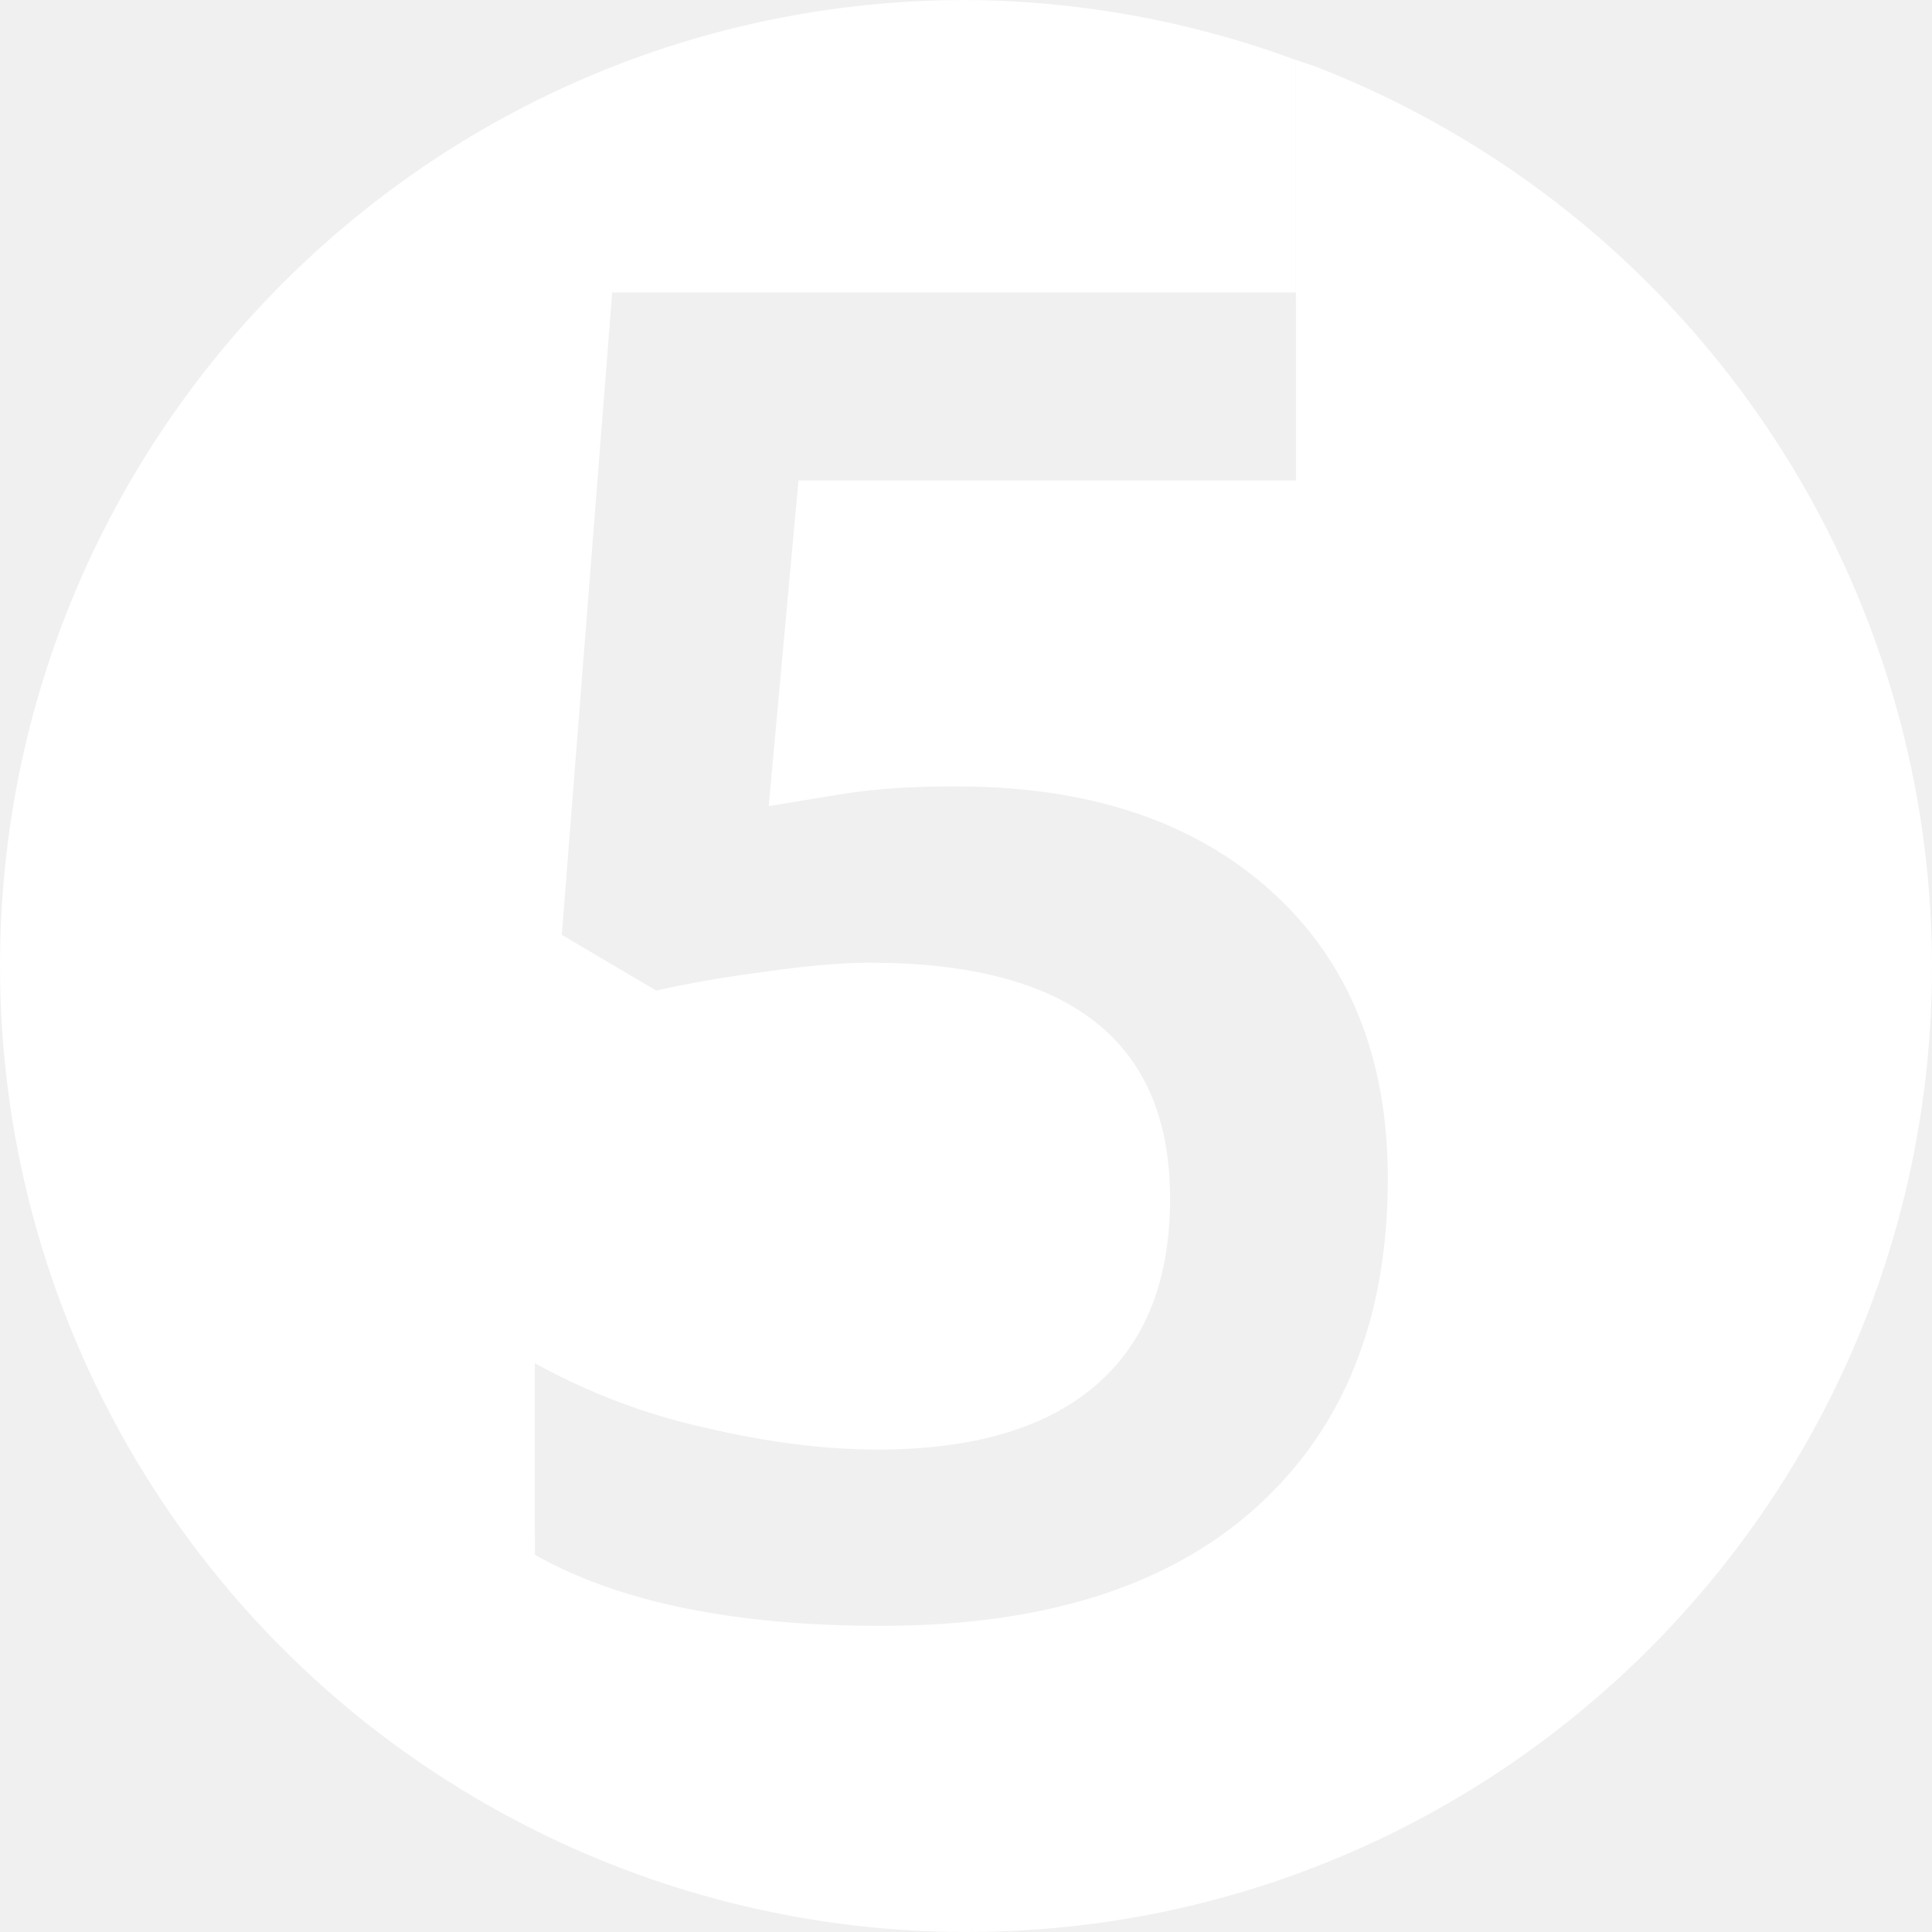
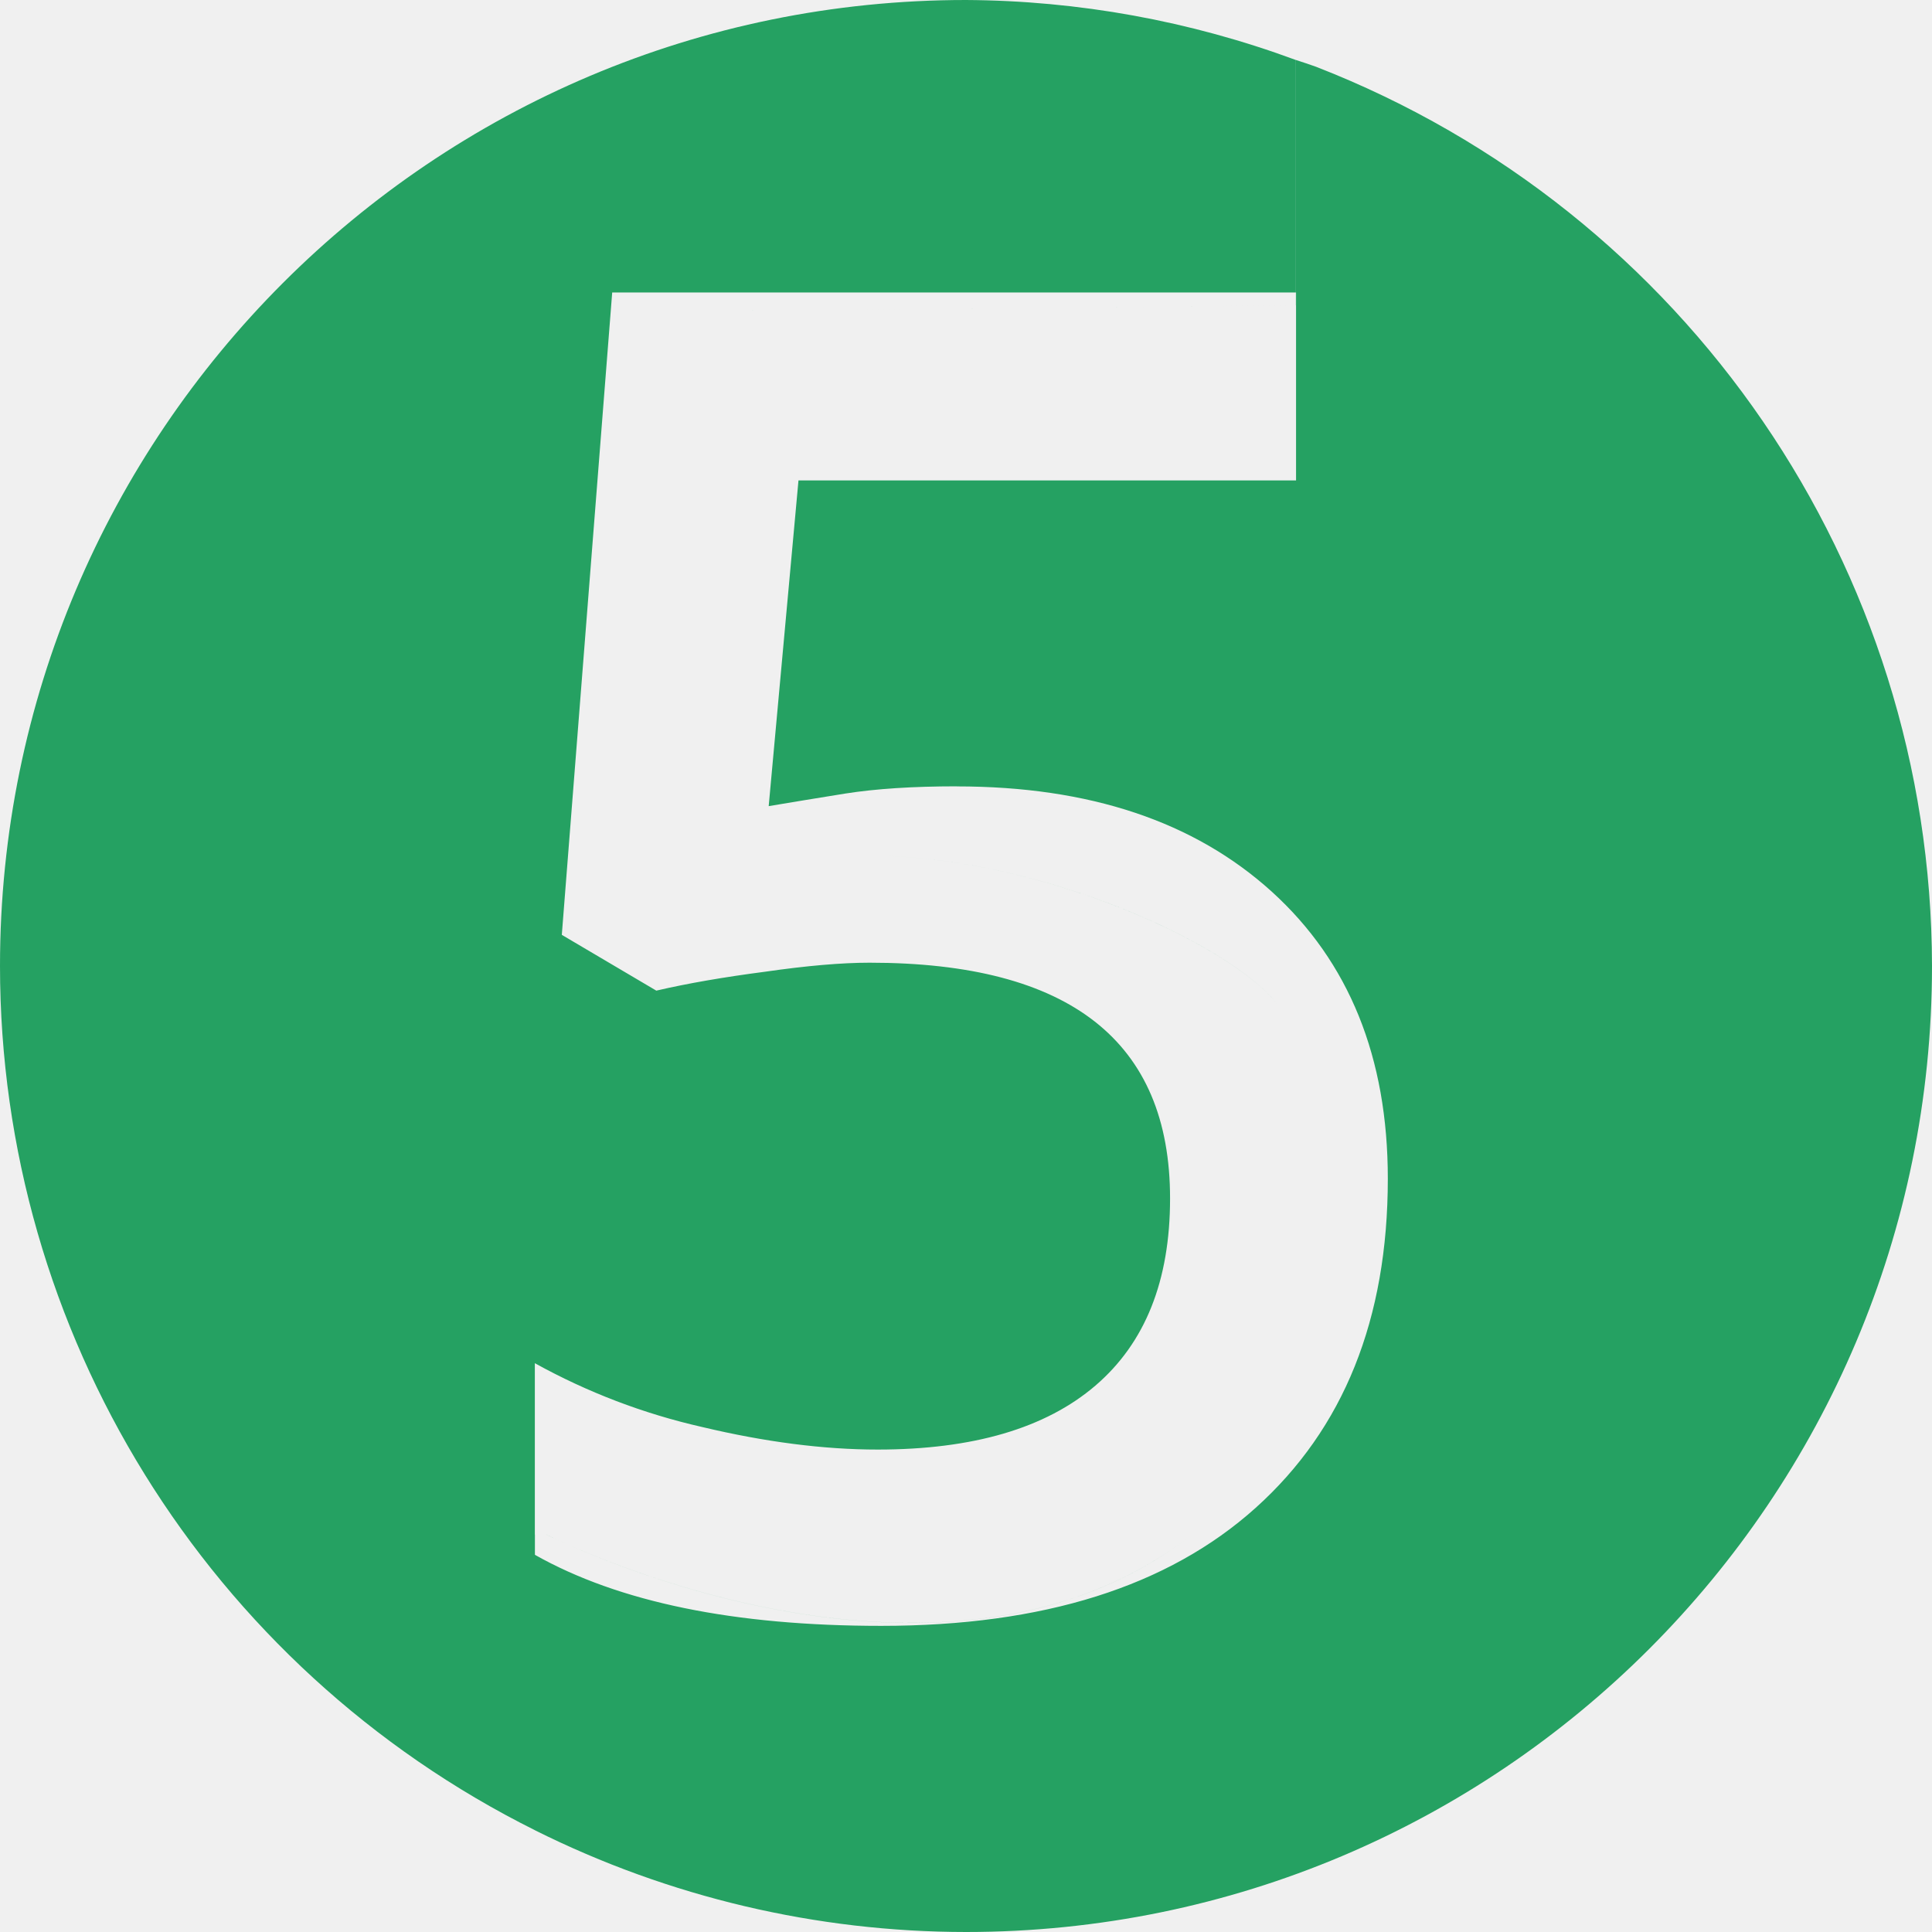
- <svg xmlns="http://www.w3.org/2000/svg" fill="#ffffff" role="img" viewBox="0 0 24 24">
+ <svg xmlns="http://www.w3.org/2000/svg" fill="#25A162" role="img" viewBox="0 0 24 24">
  <path d="M11.886 9.769c1.647 0 2.95.436 3.912 1.307.961.872 1.442 2.06 1.442 3.566 0 1.744-.548 3.107-1.643 4.09-1.088.977-2.638 1.465-4.65 1.465-1.826 0-3.26-.294-4.303-.883v-2.38a7.89 7.89 0 002.079.793c.782.186 1.509.28 2.18.28 1.184 0 2.086-.265 2.704-.794.619-.53.928-1.304.928-2.325 0-1.952-1.245-2.929-3.733-2.929-.35 0-.783.038-1.297.112-.514.067-.965.145-1.352.235l-1.174-.693.626-7.98H16.1v2.335H9.919l-.37 4.046c.262-.044.578-.096.95-.156.38-.06.843-.09 1.387-.09zM12 0C5.373 0 0 5.373 0 12a11.998 11.998 0 006.65 10.738v-3.675h.138c.01.004 4.86 2.466 8.021 0 3.163-2.468 1.62-5.785 1.08-6.557-.54-.771-3.317-2.083-5.708-1.851-2.391.231-2.391.308-2.391.308l.617-7.096 7.687-.074V.744A12 12 0 0011.999 0zm4.095.744V3.793l-7.688.074-.617 7.096s0-.077 2.391-.308c2.392-.232 5.169 1.08 5.708 1.851.54.772 2.083 4.089-1.08 6.557-3.16 2.467-8.013.004-8.02 0h-.14v3.675A12 12 0 0012 24c6.628 0 12-5.373 12-12A12.007 12.007 0 0016.35.83c-.085-.03-.17-.059-.255-.086zM6.299 22.556z" />
</svg>
